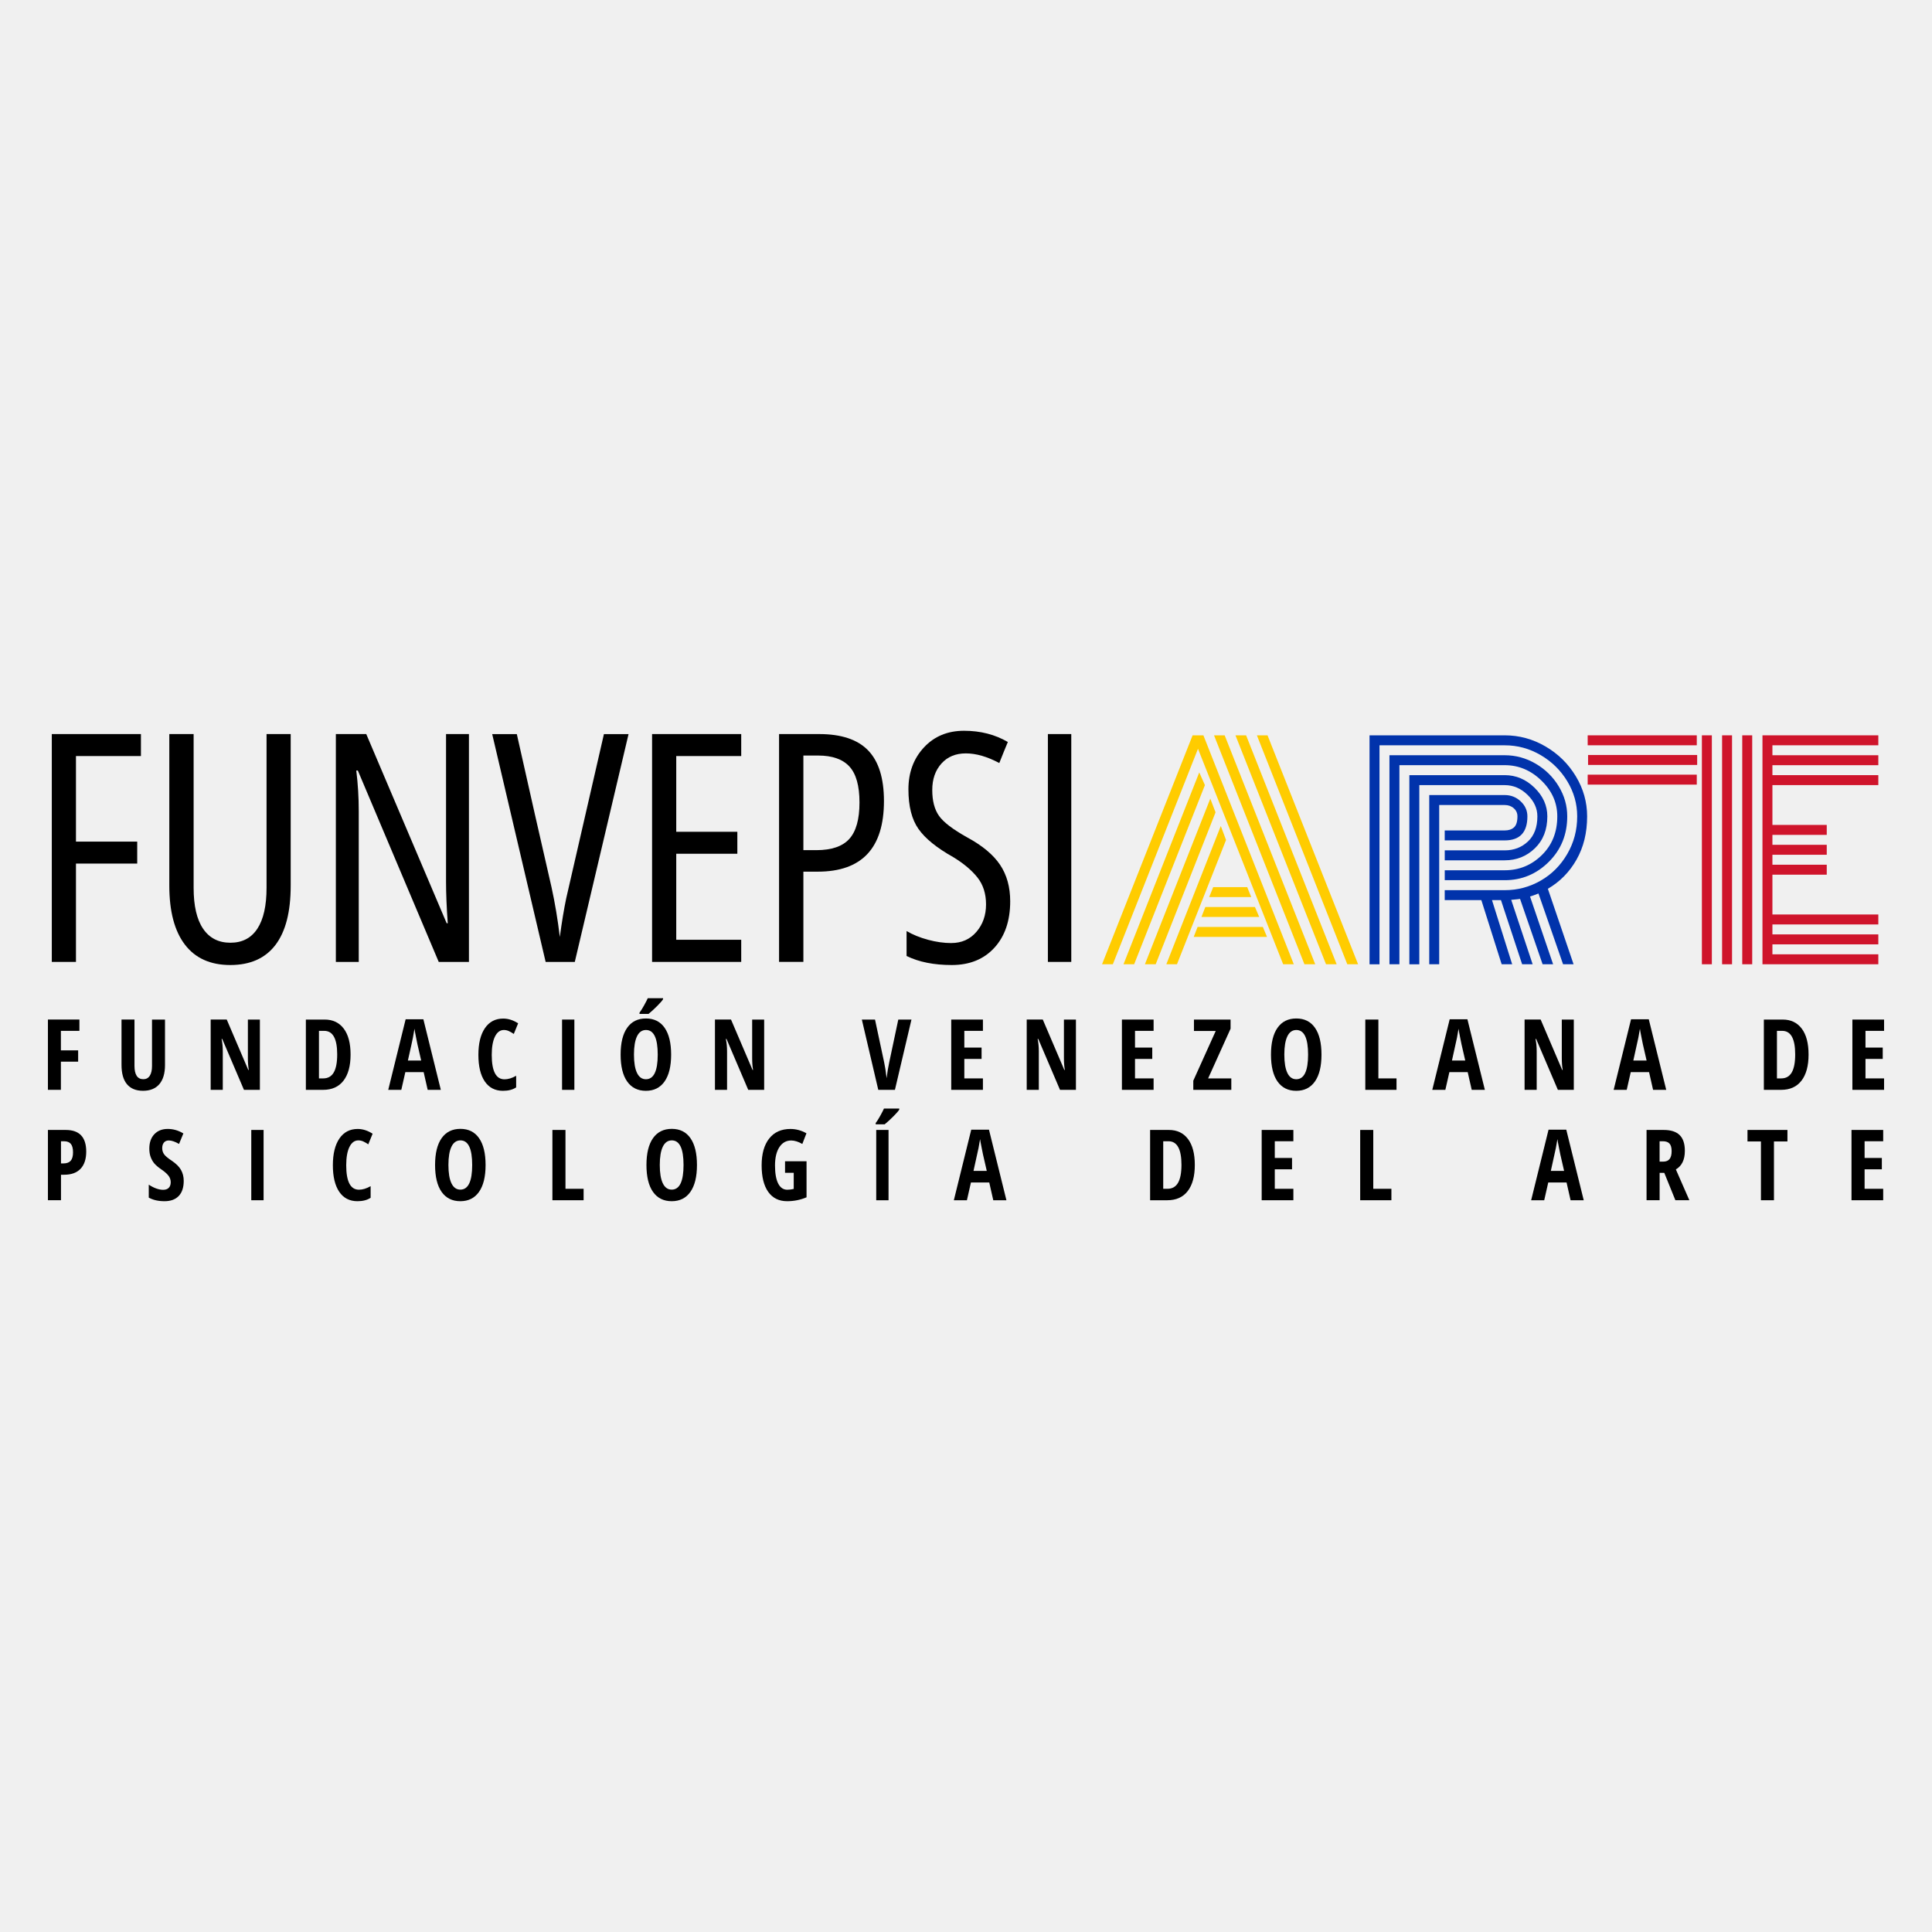
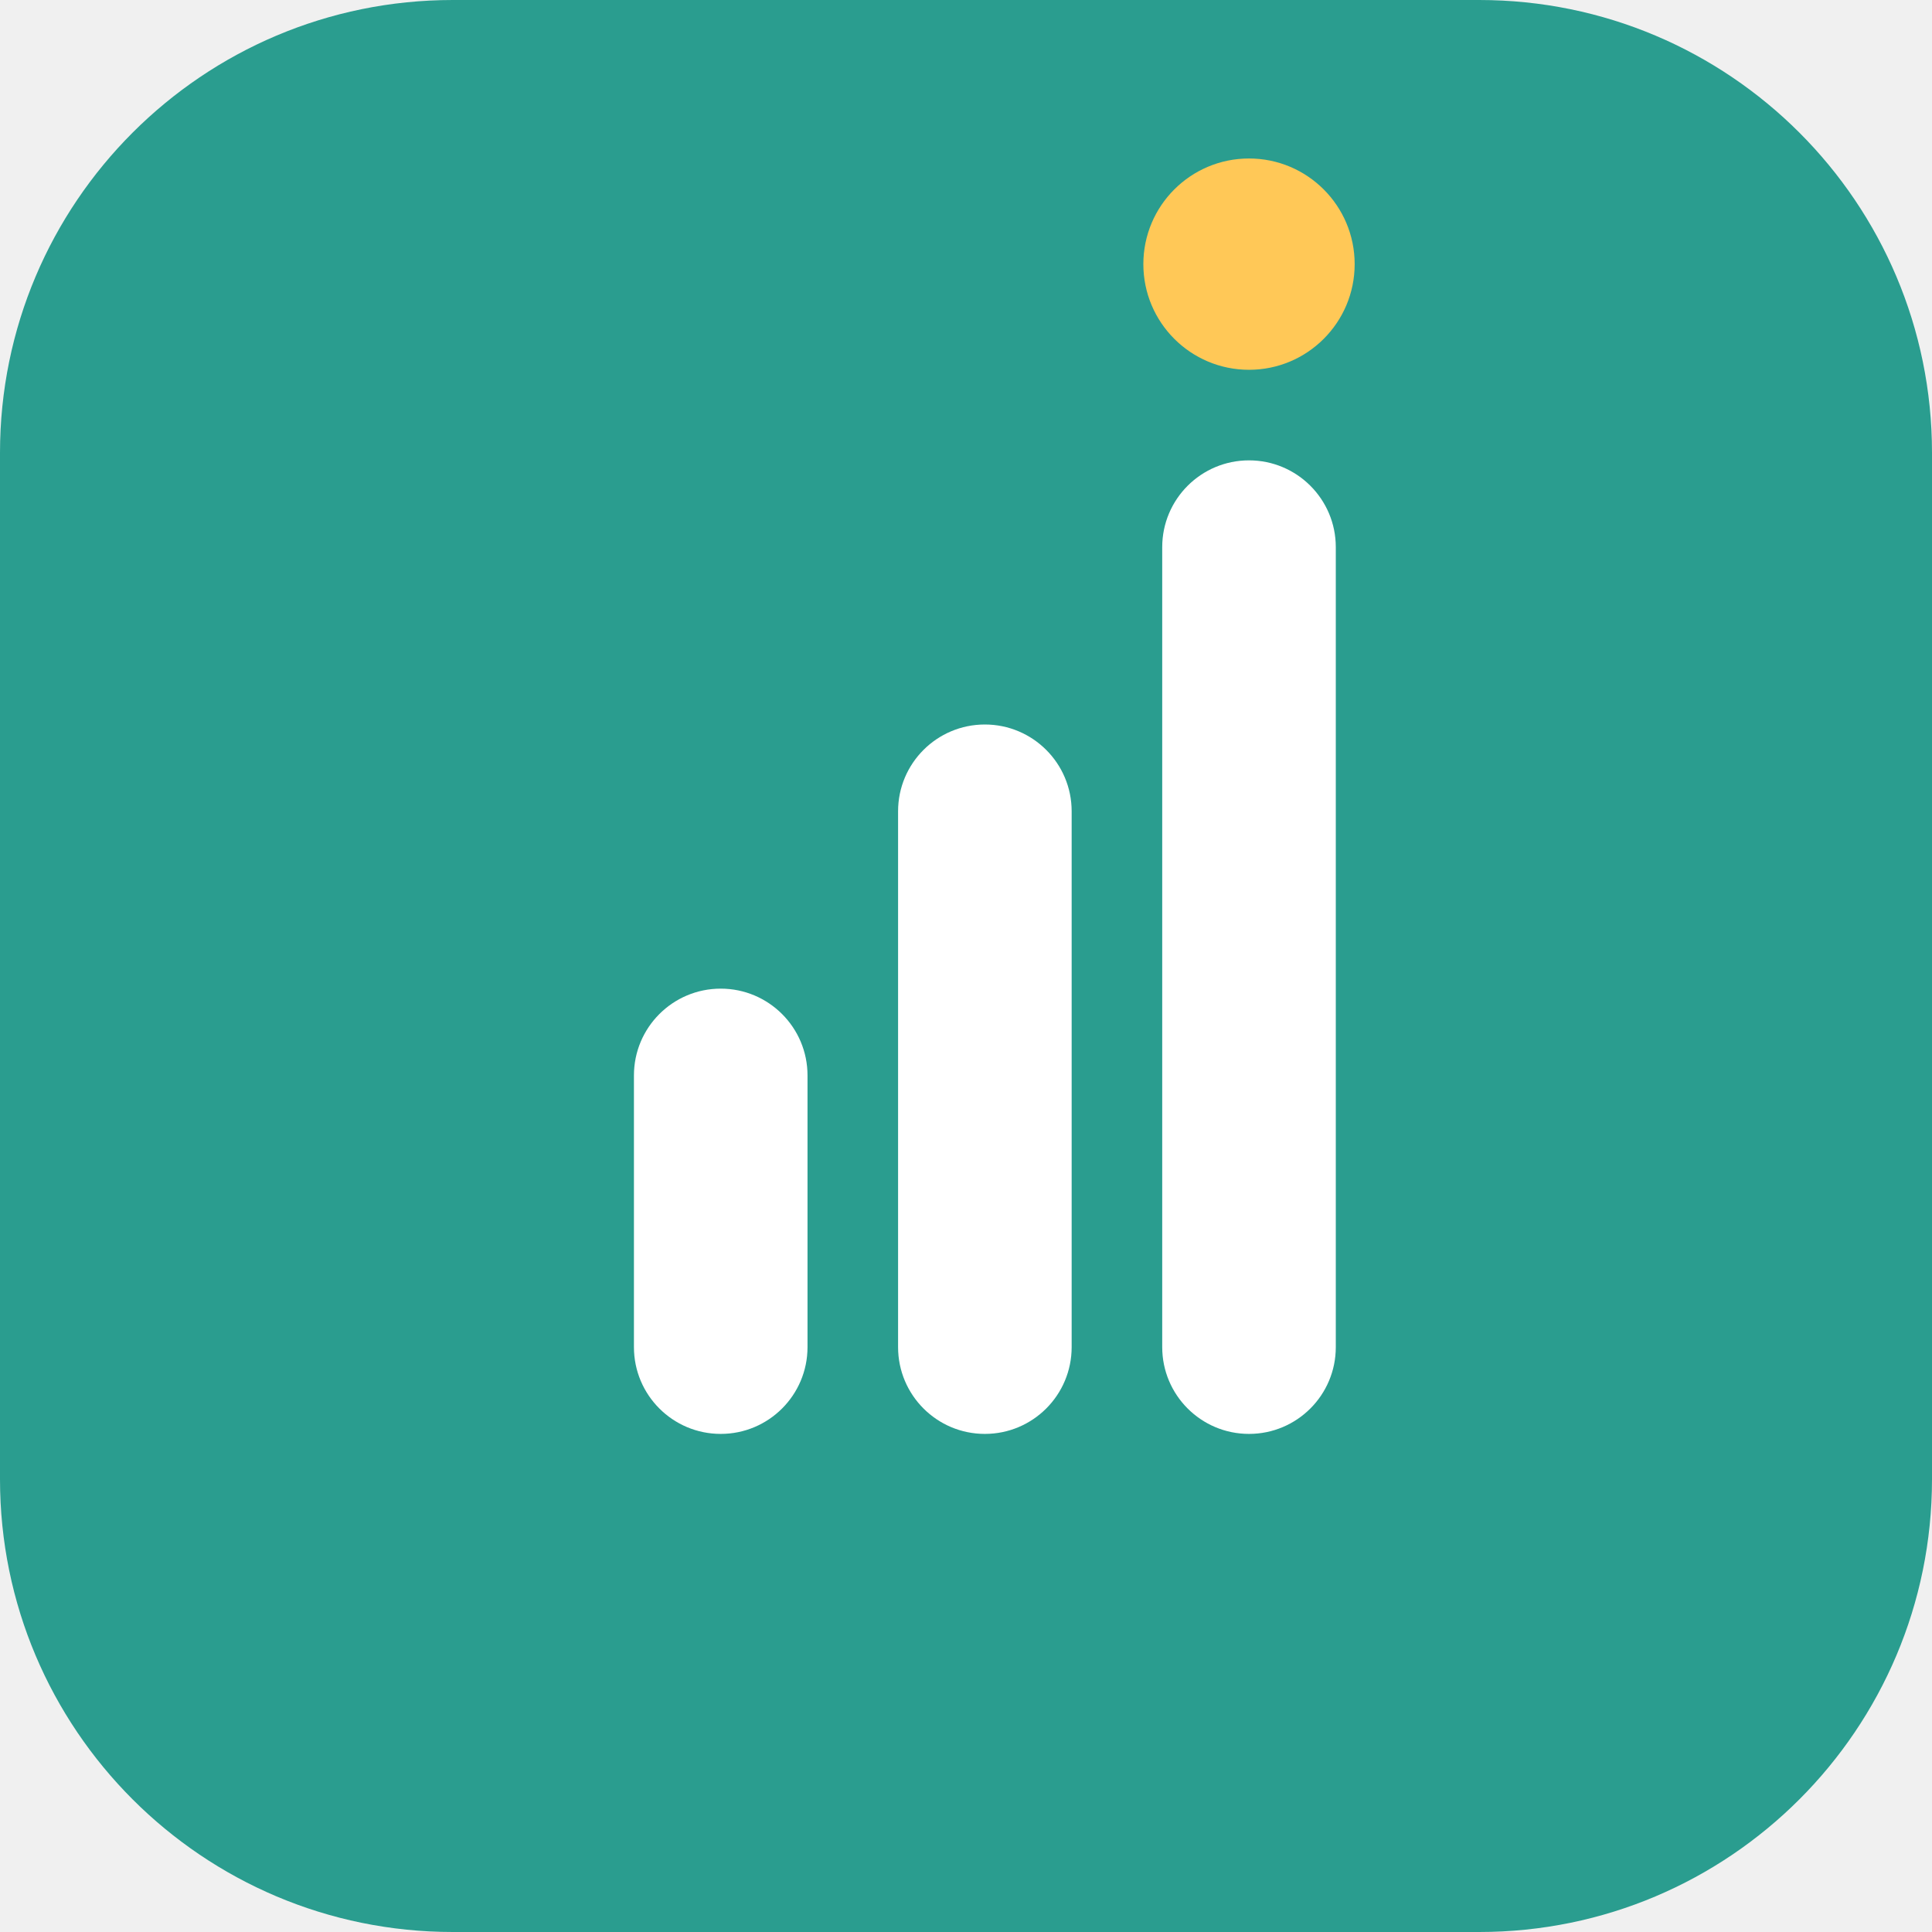
- <svg xmlns="http://www.w3.org/2000/svg" viewBox="0 0 762.72 762.72">
-   <svg x="0" y="264.085" width="762.72" height="234.55" viewBox="0 0 762.72 234.55">
-     <defs>
-       <style>
-       .st0 {
-         fill: #fc0;
-       }
- 
-       .st1 {
-         fill: #cf142b;
-       }
- 
-       .st2 {
-         fill: #0133ab;
-       }
-     </style>
-     </defs>
-     <g>
-       <g>
-         <path d="M55.64,34.39h-25.65v33.78h24.18v8.67h-24.18v38.82h-9.54V25.71h35.19v8.67Z" />
-         <path d="M114.76,25.71v59.86c0,10.34-2.01,18.14-6.03,23.41-4.02,5.27-9.96,7.91-17.81,7.91s-13.83-2.69-17.93-8.06c-4.1-5.37-6.15-13.14-6.15-23.32V25.71h9.6v60.72c0,7.1,1.25,12.48,3.75,16.15,2.5,3.67,6.09,5.51,10.77,5.51s8.22-1.85,10.64-5.54c2.42-3.69,3.63-9.08,3.63-16.18V25.71h9.54Z" />
-         <path d="M185.14,115.66h-11.94l-31.93-75.55h-.62c.66,5.25.98,10.62.98,16.12v59.43h-9.04V25.71h12l31.75,74.69h.43c-.45-6.19-.68-11.65-.68-16.36V25.71h9.04v89.94Z" />
-         <path d="M226.91,115.66h-11.5c-3.61-15.3-10.64-45.28-21.1-89.94h9.72c4.92,21.98,9.49,42.16,13.72,60.54,1.35,6.15,2.44,12.67,3.26,19.56.78-5.86,1.62-10.95,2.52-15.26l14.89-64.84h9.72l-21.22,89.94Z" />
-         <path d="M292.62,34.39h-25.65v29.9h24.12v8.67h-24.12v33.96h25.65v8.74h-35.19V25.71h35.19v8.67Z" />
-         <path d="M307.57,25.71h15.81c8.74,0,15.19,2.15,19.35,6.46,4.16,4.31,6.24,10.97,6.24,19.99,0,18.58-8.72,27.87-26.15,27.87h-5.66v35.62h-9.6V25.71ZM317.16,34.2v37.34h5.11c6.03,0,10.38-1.49,13.04-4.46,2.67-2.97,4-7.75,4-14.34s-1.32-11.32-3.97-14.21c-2.65-2.89-6.76-4.34-12.34-4.34h-5.84Z" />
-         <path d="M375.55,108.21c4.1,0,7.41-1.48,9.94-4.43,2.52-2.95,3.78-6.55,3.78-10.8s-1.13-7.79-3.38-10.64c-2.26-2.85-5.44-5.53-9.54-8.03-6.52-3.65-11.1-7.36-13.75-11.14-2.65-3.77-3.97-8.98-3.97-15.63s2.04-12.16,6.12-16.55c4.08-4.39,9.36-6.58,15.84-6.58s12.24,1.48,17.29,4.43c-.78,1.85-1.91,4.61-3.38,8.31-4.76-2.54-9.16-3.81-13.2-3.81s-7.26,1.34-9.66,4.03c-2.4,2.69-3.6,6.16-3.6,10.43s.88,7.66,2.65,10.18c1.76,2.52,5.48,5.36,11.14,8.52,5.99,3.24,10.31,6.85,12.98,10.83,2.67,3.98,4,8.78,4,14.4,0,7.67-2.08,13.78-6.24,18.33s-9.77,6.83-16.83,6.83-13-1.19-17.84-3.57v-9.84c2.46,1.44,5.29,2.58,8.49,3.45,3.2.86,6.25,1.29,9.17,1.29Z" />
-         <path d="M422.92,115.66h-9.23V25.71h9.23v89.94Z" />
-       </g>
-       <path class="st0" d="M439.33,116.59h-4.26l35.75-90.38h4.26l35.69,90.38h-4.2l-33.62-85.08-33.62,85.08ZM473.44,40.84l2.24,5.02-27.94,70.73h-4.2l29.91-75.75ZM477.81,51.21l2.07,5.4-23.63,59.98h-4.26l25.81-65.38ZM481.95,62.01l2.07,5.51-19.37,49.06h-4.2l21.5-54.58ZM471.26,105.78l1.53-3.93h25.76l1.64,3.93h-28.92ZM474.31,97.92l1.53-3.93h19.59l1.69,3.93h-22.81ZM477.37,90.06l1.58-3.93h13.43l1.58,3.93h-16.59ZM483.48,26.21l35.75,90.38h-4.26l-35.69-90.38h4.2ZM491.94,26.21l35.75,90.38h-4.2l-35.75-90.38h4.2ZM536.15,116.59h-4.26l-35.69-90.38h4.2l35.75,90.38Z" />
-       <path class="st2" d="M570.36,87.34h23.69c5.09,0,9.82-1.26,14.19-3.77,4.37-2.51,7.86-6.01,10.48-10.51,2.62-4.49,3.93-9.45,3.93-14.87,0-4.91-1.3-9.52-3.9-13.83-2.6-4.31-6.1-7.76-10.51-10.34-4.4-2.58-9.13-3.87-14.19-3.87h-49.45v86.45h-3.93V26.21h53.37c5.71,0,11.08,1.46,16.1,4.39,5.02,2.93,9.01,6.86,11.98,11.79,2.97,4.93,4.45,10.2,4.45,15.8,0,6.48-1.39,12.17-4.18,17.08-2.78,4.91-6.56,8.75-11.32,11.52l10.15,29.8h-4.15l-9.71-27.94c-1.46.58-2.57.98-3.33,1.2l9.11,26.74h-4.15l-8.9-25.81c-.33.07-1.49.2-3.49.38l8.46,25.43h-4.15l-8.35-25.32h-3.55l7.97,25.32h-4.15l-8.02-25.32h-14.46v-3.93ZM570.36,79.48h23.69c5.68,0,10.55-1.99,14.63-5.98,4.07-3.98,6.11-9.09,6.11-15.31,0-5.35-2.08-10.05-6.25-14.11-4.17-4.06-9-6.09-14.49-6.09h-41.59v78.59h-3.93V34.07h45.52c4.33,0,8.4,1.11,12.2,3.33,3.8,2.22,6.83,5.19,9.09,8.92,2.26,3.73,3.38,7.69,3.38,11.87,0,7.17-2.43,13.16-7.29,17.98-4.86,4.82-10.65,7.23-17.38,7.23h-23.69v-3.93ZM570.36,71.62h23.69c3.6,0,6.65-1.16,9.14-3.49,2.49-2.33,3.74-5.64,3.74-9.93,0-3.17-1.31-6.01-3.93-8.54-2.62-2.53-5.6-3.79-8.95-3.79h-33.73v70.73h-3.93V41.93h37.66c4.44,0,8.35,1.65,11.73,4.94,3.38,3.29,5.08,7.07,5.08,11.32,0,5.24-1.64,9.44-4.91,12.61-3.27,3.17-7.24,4.75-11.9,4.75h-23.69v-3.93ZM568.17,116.59h-3.93V49.79h29.8c2.44,0,4.54.83,6.3,2.48,1.76,1.66,2.65,3.63,2.65,5.92,0,6.33-2.98,9.5-8.95,9.5h-23.69v-3.93h23.69c1.56,0,2.79-.41,3.68-1.23.89-.82,1.34-2.26,1.34-4.34,0-1.27-.48-2.34-1.45-3.19-.96-.85-2.16-1.28-3.57-1.28h-25.87v62.87Z" />
-       <g>
-         <rect class="st1" x="626.79" y="26.21" width="43.07" height="3.93" />
-         <rect class="st1" x="626.94" y="33.97" width="43.07" height="3.93" />
-         <rect class="st1" x="626.79" y="41.74" width="43.07" height="3.93" />
-         <polygon class="st1" points="699.72 96.94 741.53 96.94 741.53 100.87 699.72 100.87 699.72 104.8 741.53 104.8 741.53 108.73 699.72 108.73 699.72 112.66 741.53 112.66 741.53 116.59 695.79 116.59 695.79 26.21 741.53 26.21 741.53 30.14 699.72 30.14 699.72 34.07 741.53 34.07 741.53 38 699.72 38 699.72 41.93 741.53 41.93 741.53 45.86 699.72 45.86 699.72 61.58 721.17 61.58 721.17 65.51 699.72 65.51 699.72 69.43 721.17 69.43 721.17 73.36 699.72 73.36 699.72 77.29 721.17 77.29 721.17 81.22 699.72 81.22 699.72 96.94" />
-         <rect class="st1" x="687.81" y="26.21" width="3.93" height="90.38" />
-         <rect class="st1" x="679.85" y="26.21" width="3.93" height="90.38" />
-         <rect class="st1" x="671.88" y="26.21" width="3.93" height="90.38" />
-       </g>
-     </g>
-     <g>
-       <path d="M31.35,142.88h-7.31v7.7h6.81v4.46h-6.81v11.12h-5.12v-27.75h12.43v4.46Z" />
-       <path d="M65.14,138.42v17.95c0,3.3-.75,5.82-2.24,7.56-1.49,1.74-3.64,2.61-6.43,2.61s-4.91-.87-6.35-2.6c-1.44-1.73-2.15-4.28-2.15-7.65v-17.88h5.12v18.26c0,3.53,1.17,5.3,3.51,5.3,1.09,0,1.93-.45,2.52-1.35s.89-2.18.89-3.83v-18.37h5.12Z" />
-       <path d="M102.61,166.17h-6.3l-8.58-20.1h-.25c.32,1.51.47,3.15.47,4.93v15.16h-4.78v-27.75h6.34l8.5,19.89h.21c-.24-1.29-.36-2.87-.36-4.74v-15.14h4.74v27.75Z" />
-       <path d="M120.76,138.42h7.42c3.21,0,5.72,1.19,7.52,3.57,1.8,2.38,2.7,5.79,2.7,10.25s-.93,7.89-2.8,10.31-4.55,3.62-8.06,3.62h-6.79v-27.75ZM125.92,142.88v18.77h1.67c1.87,0,3.26-.78,4.17-2.35s1.36-3.94,1.36-7.12c0-6.2-1.71-9.3-5.12-9.3h-2.07Z" />
-       <path d="M174.02,166.17h-5.18l-1.59-7h-7.23l-1.59,7h-5.16l6.87-27.86h7l6.89,27.86ZM166.27,154.59l-1.48-6.45c-.03-.1-.21-1.03-.56-2.78-.35-1.75-.55-2.86-.6-3.33-.18,1.16-.38,2.33-.61,3.51s-.89,4.19-1.99,9.05h5.24Z" />
-       <path d="M198.58,166.55c-3.13,0-5.53-1.24-7.21-3.72-1.67-2.48-2.51-5.97-2.51-10.48s.86-8.02,2.58-10.54c1.72-2.52,4.12-3.78,7.21-3.78,2.01,0,3.98.63,5.9,1.88l-1.71,4.19c-.72-.49-1.39-.88-1.99-1.15-.61-.27-1.25-.41-1.94-.41-1.48,0-2.65.86-3.5,2.58s-1.28,4.14-1.28,7.25c0,6.43,1.68,9.64,5.03,9.64,1.45,0,2.99-.47,4.61-1.4v4.59c-1.35.9-3.09,1.35-5.2,1.35Z" />
-       <path d="M226.75,166.17h-4.86v-27.75h4.86v27.75Z" />
-       <path d="M247.59,162.87c-1.72-2.45-2.58-5.99-2.58-10.61s.86-8.15,2.59-10.6c1.73-2.45,4.2-3.67,7.41-3.67s5.67,1.23,7.38,3.69c1.71,2.46,2.56,5.99,2.56,10.59s-.86,8.13-2.59,10.59c-1.73,2.46-4.19,3.69-7.38,3.69s-5.66-1.23-7.39-3.68ZM255.03,142.54c-1.56,0-2.74.82-3.54,2.47-.8,1.64-1.21,4.05-1.21,7.23s.4,5.59,1.2,7.25,1.97,2.49,3.51,2.49c3.11,0,4.67-3.24,4.67-9.72s-1.54-9.72-4.63-9.72ZM261.77,129.98v.4c-.29.52-1.02,1.37-2.2,2.56s-2.36,2.28-3.55,3.26h-3.55v-.51c.51-.66,1.11-1.62,1.81-2.88.7-1.27,1.19-2.21,1.45-2.83h6.03Z" />
-       <path d="M301.69,166.17h-6.3l-8.58-20.1h-.25c.32,1.51.47,3.15.47,4.93v15.16h-4.78v-27.75h6.34l8.5,19.89h.21c-.24-1.29-.36-2.87-.36-4.74v-15.14h4.74v27.75Z" />
-       <path d="M353.3,166.17h-6.57l-6.49-27.75h5.2l3.62,16.95c.32,1.44.64,3.51.97,6.21.25-2.24.59-4.31,1.01-6.21l3.59-16.95h5.2l-6.53,27.75Z" />
-       <path d="M388.04,142.88h-7.34v6.6h6.81v4.48h-6.81v7.69h7.34v4.52h-12.51v-27.75h12.51v4.46Z" />
-       <path d="M424.77,166.17h-6.3l-8.58-20.1h-.25c.32,1.51.47,3.15.47,4.93v15.16h-4.78v-27.75h6.34l8.5,19.89h.21c-.24-1.29-.36-2.87-.36-4.74v-15.14h4.74v27.75Z" />
-       <path d="M455.42,142.88h-7.34v6.6h6.81v4.48h-6.81v7.69h7.34v4.52h-12.51v-27.75h12.51v4.46Z" />
-       <path d="M486.1,161.65v4.52h-15.01v-3.61l8.86-19.64h-8.6v-4.5h14.46v3.61l-8.86,19.62h9.15Z" />
-       <path d="M504.34,162.87c-1.72-2.45-2.58-5.99-2.58-10.61s.86-8.15,2.59-10.6c1.73-2.45,4.2-3.67,7.41-3.67s5.67,1.23,7.38,3.69c1.71,2.46,2.56,5.99,2.56,10.59s-.86,8.13-2.59,10.59c-1.73,2.46-4.19,3.69-7.38,3.69s-5.66-1.23-7.39-3.68ZM511.78,142.54c-1.56,0-2.74.82-3.54,2.47-.8,1.64-1.21,4.05-1.21,7.23s.4,5.59,1.2,7.25,1.97,2.49,3.51,2.49c3.11,0,4.67-3.24,4.67-9.72s-1.54-9.72-4.63-9.72Z" />
-       <path d="M544.17,161.65h7.15v4.52h-12.32v-27.75h5.16v23.23Z" />
-       <path d="M586.19,166.17h-5.18l-1.59-7h-7.23l-1.59,7h-5.16l6.87-27.86h7l6.89,27.86ZM578.45,154.59l-1.48-6.45c-.03-.1-.21-1.03-.56-2.78-.35-1.75-.55-2.86-.6-3.33-.18,1.16-.38,2.33-.61,3.51s-.89,4.19-1.99,9.05h5.24Z" />
-       <path d="M621.32,166.17h-6.3l-8.58-20.1h-.25c.32,1.51.47,3.15.47,4.93v15.16h-4.78v-27.75h6.34l8.5,19.89h.21c-.24-1.29-.36-2.87-.36-4.74v-15.14h4.74v27.75Z" />
-       <path d="M657.79,166.17h-5.18l-1.59-7h-7.23l-1.59,7h-5.16l6.87-27.86h7l6.89,27.86ZM650.05,154.59l-1.48-6.45c-.03-.1-.21-1.03-.56-2.78-.35-1.75-.55-2.86-.6-3.33-.18,1.16-.38,2.33-.61,3.51s-.89,4.19-1.99,9.05h5.24Z" />
-       <path d="M696.35,138.42h7.42c3.21,0,5.72,1.19,7.52,3.57,1.8,2.38,2.7,5.79,2.7,10.25s-.93,7.89-2.8,10.31c-1.87,2.42-4.55,3.62-8.06,3.62h-6.79v-27.75ZM701.51,142.88v18.77h1.67c1.87,0,3.26-.78,4.17-2.35s1.36-3.94,1.36-7.12c0-6.2-1.71-9.3-5.12-9.3h-2.07Z" />
-       <path d="M743.8,142.88h-7.34v6.6h6.81v4.48h-6.81v7.69h7.34v4.52h-12.51v-27.75h12.51v4.46Z" />
-       <path d="M18.92,182h7.04c5.39,0,8.08,2.85,8.08,8.54,0,2.95-.74,5.21-2.23,6.78-1.49,1.57-3.63,2.36-6.44,2.36h-1.29v10.06h-5.16v-27.75ZM24.08,186.46v8.75h.99c1.28,0,2.22-.35,2.84-1.05.61-.7.92-1.81.92-3.32s-.28-2.62-.85-3.32c-.57-.7-1.45-1.05-2.64-1.05h-1.25Z" />
-       <path d="M64.42,205.63c.97,0,1.71-.27,2.22-.8s.76-1.27.76-2.2-.29-1.79-.88-2.56-1.51-1.59-2.77-2.45c-1.26-.86-2.22-1.68-2.89-2.47-.61-.76-1.08-1.61-1.41-2.55-.34-.94-.5-2.03-.5-3.25,0-2.38.66-4.26,1.97-5.66,1.33-1.39,3.08-2.09,5.27-2.09s4.25.59,6.2,1.78l-1.71,4.14c-1.58-.91-2.93-1.37-4.04-1.37-.82,0-1.46.27-1.92.82s-.68,1.29-.68,2.23.27,1.77.8,2.48c.54.7,1.49,1.49,2.83,2.37,1.83,1.23,3.09,2.47,3.78,3.72.72,1.28,1.08,2.72,1.08,4.33,0,2.59-.65,4.58-1.96,5.96s-3.19,2.07-5.63,2.07-4.51-.47-6.21-1.42v-5.11c2.07,1.35,3.98,2.03,5.71,2.03Z" />
-       <path d="M104.06,209.75h-4.86v-27.75h4.86v27.75Z" />
-       <path d="M141.13,210.13c-3.13,0-5.53-1.24-7.21-3.72-1.67-2.48-2.51-5.97-2.51-10.48s.86-8.02,2.58-10.54c1.72-2.52,4.12-3.78,7.21-3.78,2.01,0,3.98.63,5.9,1.88l-1.71,4.19c-.72-.49-1.39-.88-1.99-1.15-.61-.27-1.25-.41-1.94-.41-1.48,0-2.65.86-3.5,2.58s-1.28,4.14-1.28,7.25c0,6.43,1.68,9.64,5.03,9.64,1.45,0,2.99-.47,4.61-1.4v4.59c-1.35.9-3.09,1.35-5.2,1.35Z" />
-       <path d="M174.34,206.45c-1.72-2.45-2.58-5.99-2.58-10.61s.86-8.15,2.59-10.6c1.73-2.45,4.2-3.67,7.41-3.67s5.67,1.23,7.38,3.69c1.71,2.46,2.56,5.99,2.56,10.59s-.86,8.13-2.59,10.59c-1.73,2.46-4.19,3.69-7.38,3.69s-5.66-1.23-7.39-3.68ZM181.78,186.12c-1.56,0-2.74.82-3.54,2.47-.8,1.64-1.21,4.05-1.21,7.23s.4,5.59,1.2,7.25,1.97,2.49,3.51,2.49c3.11,0,4.67-3.24,4.67-9.72s-1.54-9.72-4.63-9.72Z" />
-       <path d="M223.25,205.23h7.15v4.52h-12.32v-27.75h5.16v23.23Z" />
-       <path d="M257.79,206.45c-1.72-2.45-2.58-5.99-2.58-10.61s.86-8.15,2.59-10.6c1.73-2.45,4.2-3.67,7.41-3.67s5.67,1.23,7.38,3.69c1.71,2.46,2.56,5.99,2.56,10.59s-.86,8.13-2.59,10.59c-1.73,2.46-4.19,3.69-7.38,3.69s-5.66-1.23-7.39-3.68ZM265.22,186.12c-1.56,0-2.74.82-3.54,2.47-.8,1.64-1.21,4.05-1.21,7.23s.4,5.59,1.2,7.25,1.97,2.49,3.51,2.49c3.11,0,4.67-3.24,4.67-9.72s-1.54-9.72-4.63-9.72Z" />
-       <path d="M318.41,194.36v14.23c-2.4,1.02-4.96,1.54-7.67,1.54-3.23,0-5.71-1.23-7.46-3.68-1.73-2.45-2.6-5.95-2.6-10.48s.99-8.06,2.98-10.58,4.78-3.78,8.37-3.78c2.21,0,4.33.57,6.34,1.71l-1.63,4.21c-1.58-.91-3.05-1.37-4.4-1.37-1.96,0-3.51.88-4.66,2.63-1.14,1.75-1.72,4.17-1.72,7.24s.41,5.44,1.24,7.09c.83,1.65,2.03,2.48,3.61,2.48.81,0,1.66-.11,2.54-.32v-6.36h-3.43v-4.55h8.48Z" />
-       <path d="M355.01,173.56v.4c-.29.52-1.02,1.37-2.2,2.56s-2.36,2.28-3.55,3.26h-3.55v-.51c.51-.66,1.11-1.62,1.81-2.88.7-1.27,1.19-2.21,1.45-2.83h6.03ZM350.78,209.75h-4.86v-27.75h4.86v27.75Z" />
-       <path d="M397.31,209.75h-5.18l-1.59-7h-7.23l-1.59,7h-5.16l6.87-27.86h7l6.89,27.86ZM389.56,198.17l-1.48-6.45c-.03-.1-.21-1.03-.56-2.78-.35-1.75-.55-2.86-.6-3.33-.18,1.16-.38,2.33-.61,3.51s-.89,4.19-1.99,9.05h5.24Z" />
-       <path d="M454.05,182h7.42c3.21,0,5.72,1.19,7.52,3.57,1.8,2.38,2.7,5.79,2.7,10.25s-.93,7.89-2.8,10.31c-1.87,2.42-4.55,3.62-8.06,3.62h-6.79v-27.75ZM459.22,186.46v18.77h1.67c1.87,0,3.26-.78,4.17-2.35s1.36-3.94,1.36-7.12c0-6.2-1.71-9.3-5.12-9.3h-2.07Z" />
-       <path d="M510.6,186.46h-7.34v6.6h6.81v4.48h-6.81v7.69h7.34v4.52h-12.51v-27.75h12.51v4.46Z" />
-       <path d="M542.15,205.23h7.15v4.52h-12.32v-27.75h5.16v23.23Z" />
-       <path d="M625.22,209.75h-5.18l-1.59-7h-7.23l-1.59,7h-5.16l6.87-27.86h7l6.89,27.86ZM617.48,198.17l-1.48-6.45c-.03-.1-.21-1.03-.56-2.78-.35-1.75-.55-2.86-.6-3.33-.18,1.16-.38,2.33-.61,3.51s-.89,4.19-1.99,9.05h5.24Z" />
-       <path d="M650.02,182h6.76c2.85,0,4.95.68,6.32,2.03s2.05,3.42,2.05,6.21c0,3.52-1.18,5.97-3.55,7.34l5.33,12.16h-5.52l-4.38-10.8h-1.84v10.8h-5.16v-27.75ZM655.18,186.46v8.05h1.33c1.19,0,2.06-.34,2.6-1.02.54-.68.82-1.71.82-3.1s-.28-2.39-.84-3.01c-.56-.61-1.43-.92-2.62-.92h-1.29Z" />
-       <path d="M705.64,186.54h-5.31v23.21h-5.14v-23.21h-5.31v-4.54h15.77v4.54Z" />
-       <path d="M743.45,186.46h-7.34v6.6h6.81v4.48h-6.81v7.69h7.34v4.52h-12.51v-27.75h12.51v4.46Z" />
-     </g>
-   </svg>
+ <svg xmlns="http://www.w3.org/2000/svg" viewBox="0 0 512 512">
+   <rect width="512" height="512" rx="120" fill="#2A9D8F" />
+   <rect x="168" y="262" width="46" height="118" rx="23" fill="#FFFFFF" />
+   <rect x="238" y="192" width="46" height="188" rx="23" fill="#FFFFFF" />
+   <rect x="308" y="122" width="46" height="258" rx="23" fill="#FFFFFF" />
+   <circle cx="331" cy="70" r="28" fill="#FFC857" />
</svg>
